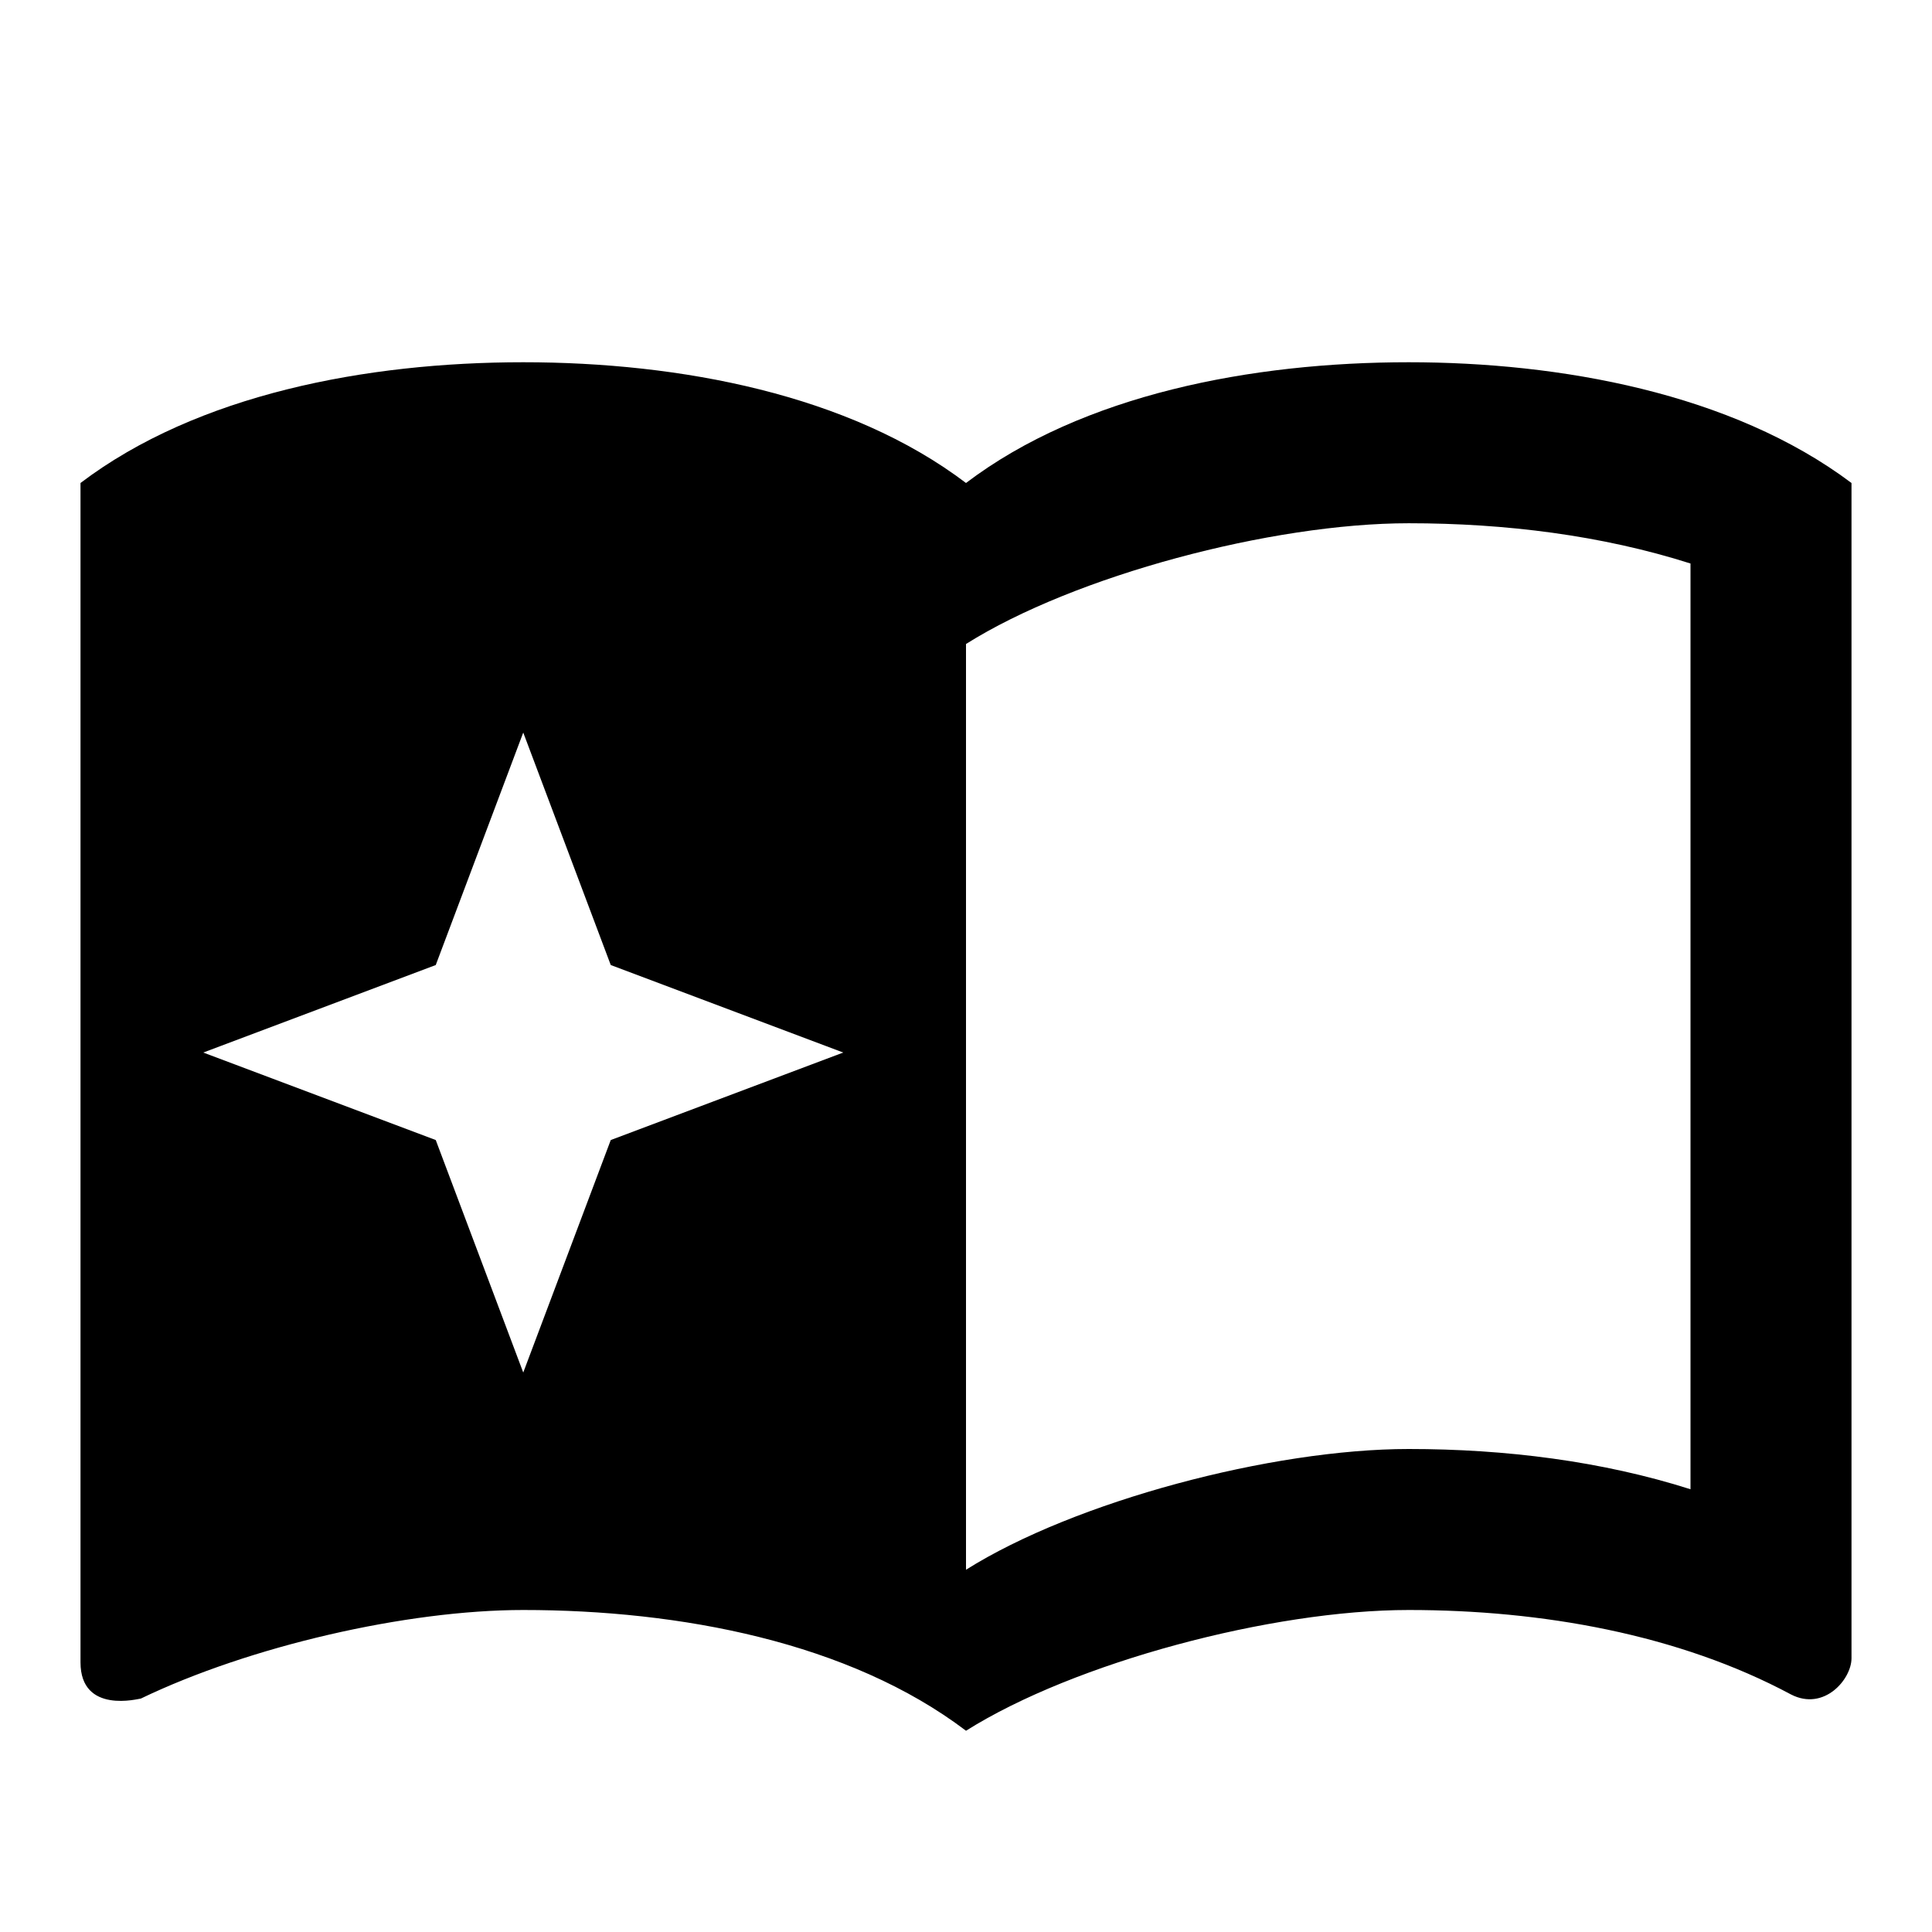
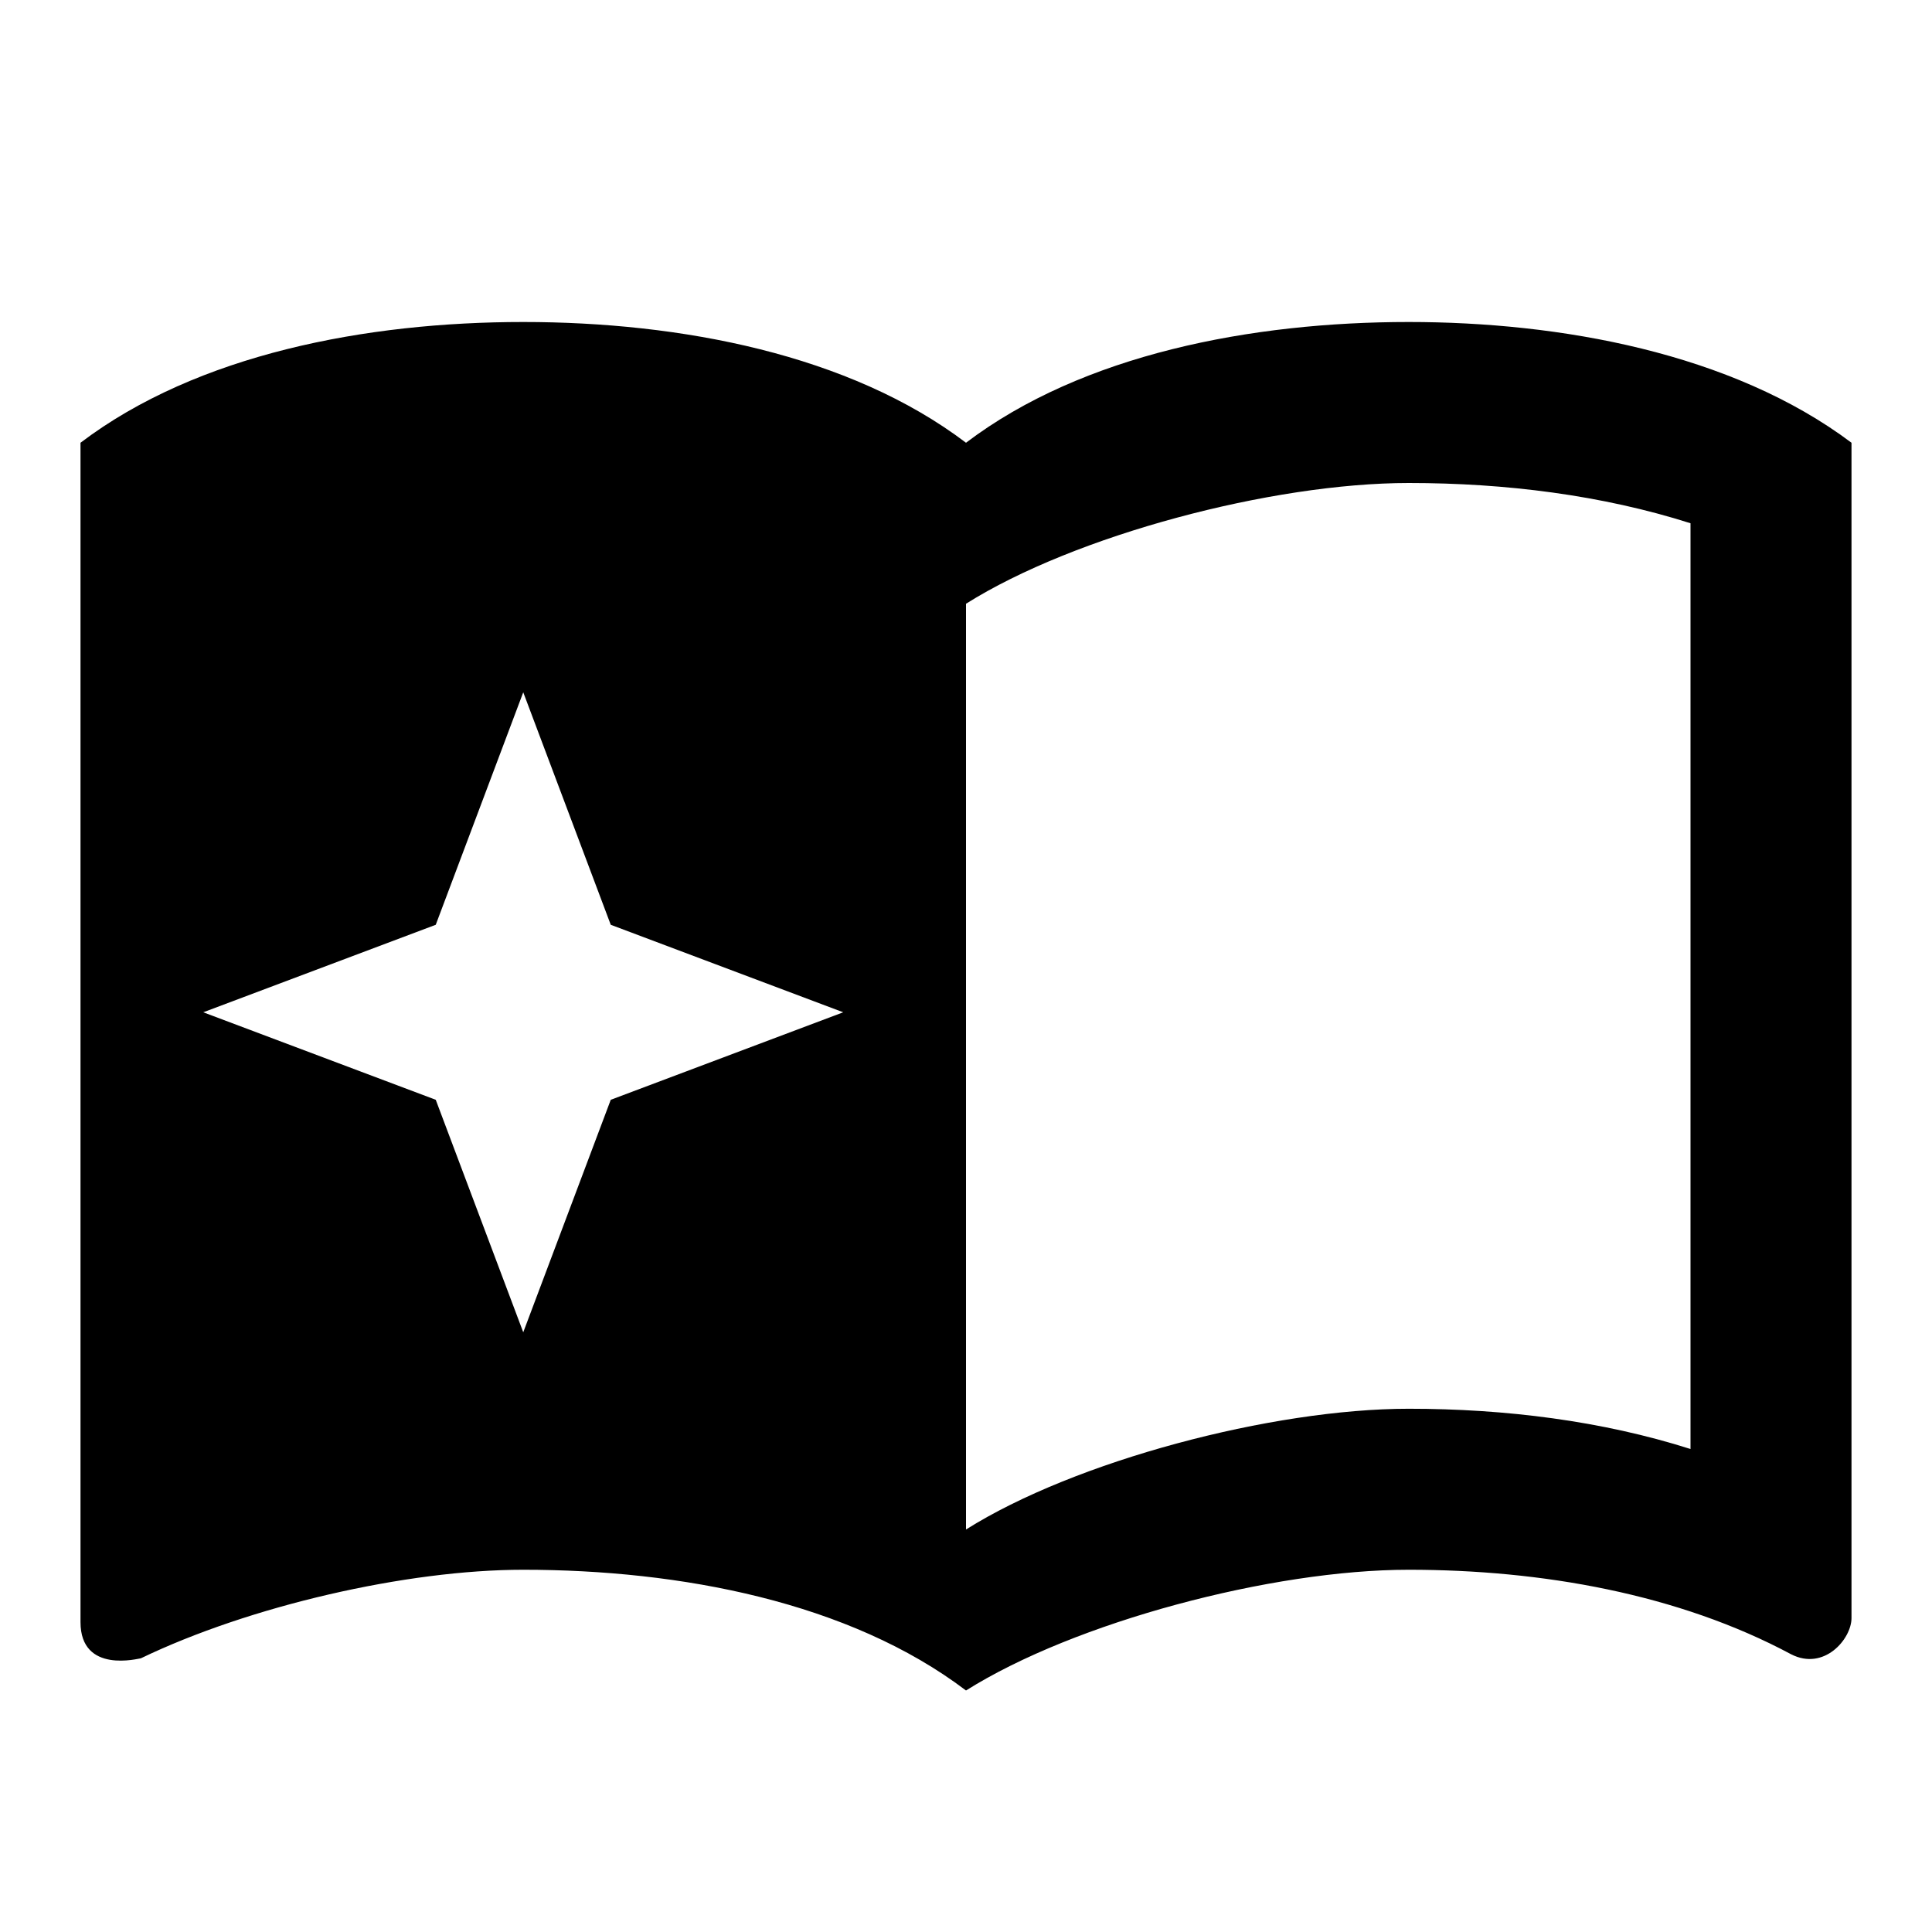
<svg xmlns="http://www.w3.org/2000/svg" width="24" height="24" viewBox="0 0 24 24">
-   <path d="M17.5 4.5c-1.95 0-4.05.4-5.5 1.5-1.45-1.1-3.55-1.5-5.5-1.5S2.45 4.9 1 6v14.65c0 .65.73.45.75.45C3.1 20.45 5.05 20 6.5 20c1.95 0 4.05.4 5.5 1.5 1.35-.85 3.8-1.5 5.5-1.5 1.65 0 3.35.3 4.75 1.05C22.66 21.26 23 20.86 23 20.6V6C21.51 4.88 19.37 4.5 17.5 4.5zM21 18.5c-1.1-.35-2.3-.5-3.5-.5-1.7 0-4.15.65-5.5 1.5V8c1.35-.85 3.8-1.5 5.5-1.5 1.2 0 2.4.15 3.5.5V18.5zM6.5 9.1l1.087 2.888 2.888 1.087-2.888 1.087-1.087 2.888-1.087-2.888-2.888-1.087 2.888-1.087 1.087-2.888z" />
+   <path d="M17.5 4c-1.95 0-4.05.4-5.5 1.5-1.45-1.1-3.55-1.5-5.5-1.5S2.45 4.4 1 5.5v14.65c0 .65.73.45.75.45C3.1 19.95 5.05 19.5 6.5 19.5c1.95 0 4.05.4 5.5 1.5 1.35-.85 3.8-1.5 5.5-1.5 1.65 0 3.35.3 4.75 1.05C22.66 20.76 23 20.36 23 20.1V5.5C21.51 4.38 19.37 4 17.5 4zM21 18c-1.1-.35-2.3-.5-3.5-.5-1.7 0-4.15.65-5.5 1.5V7.5c1.35-.85 3.8-1.5 5.5-1.5 1.2 0 2.4.15 3.5.5V18zM6.5 8.6l1.087 2.888 2.888 1.087-2.888 1.087-1.087 2.888-1.087-2.888-2.888-1.087 2.888-1.087 1.087-2.888z" />
</svg>
